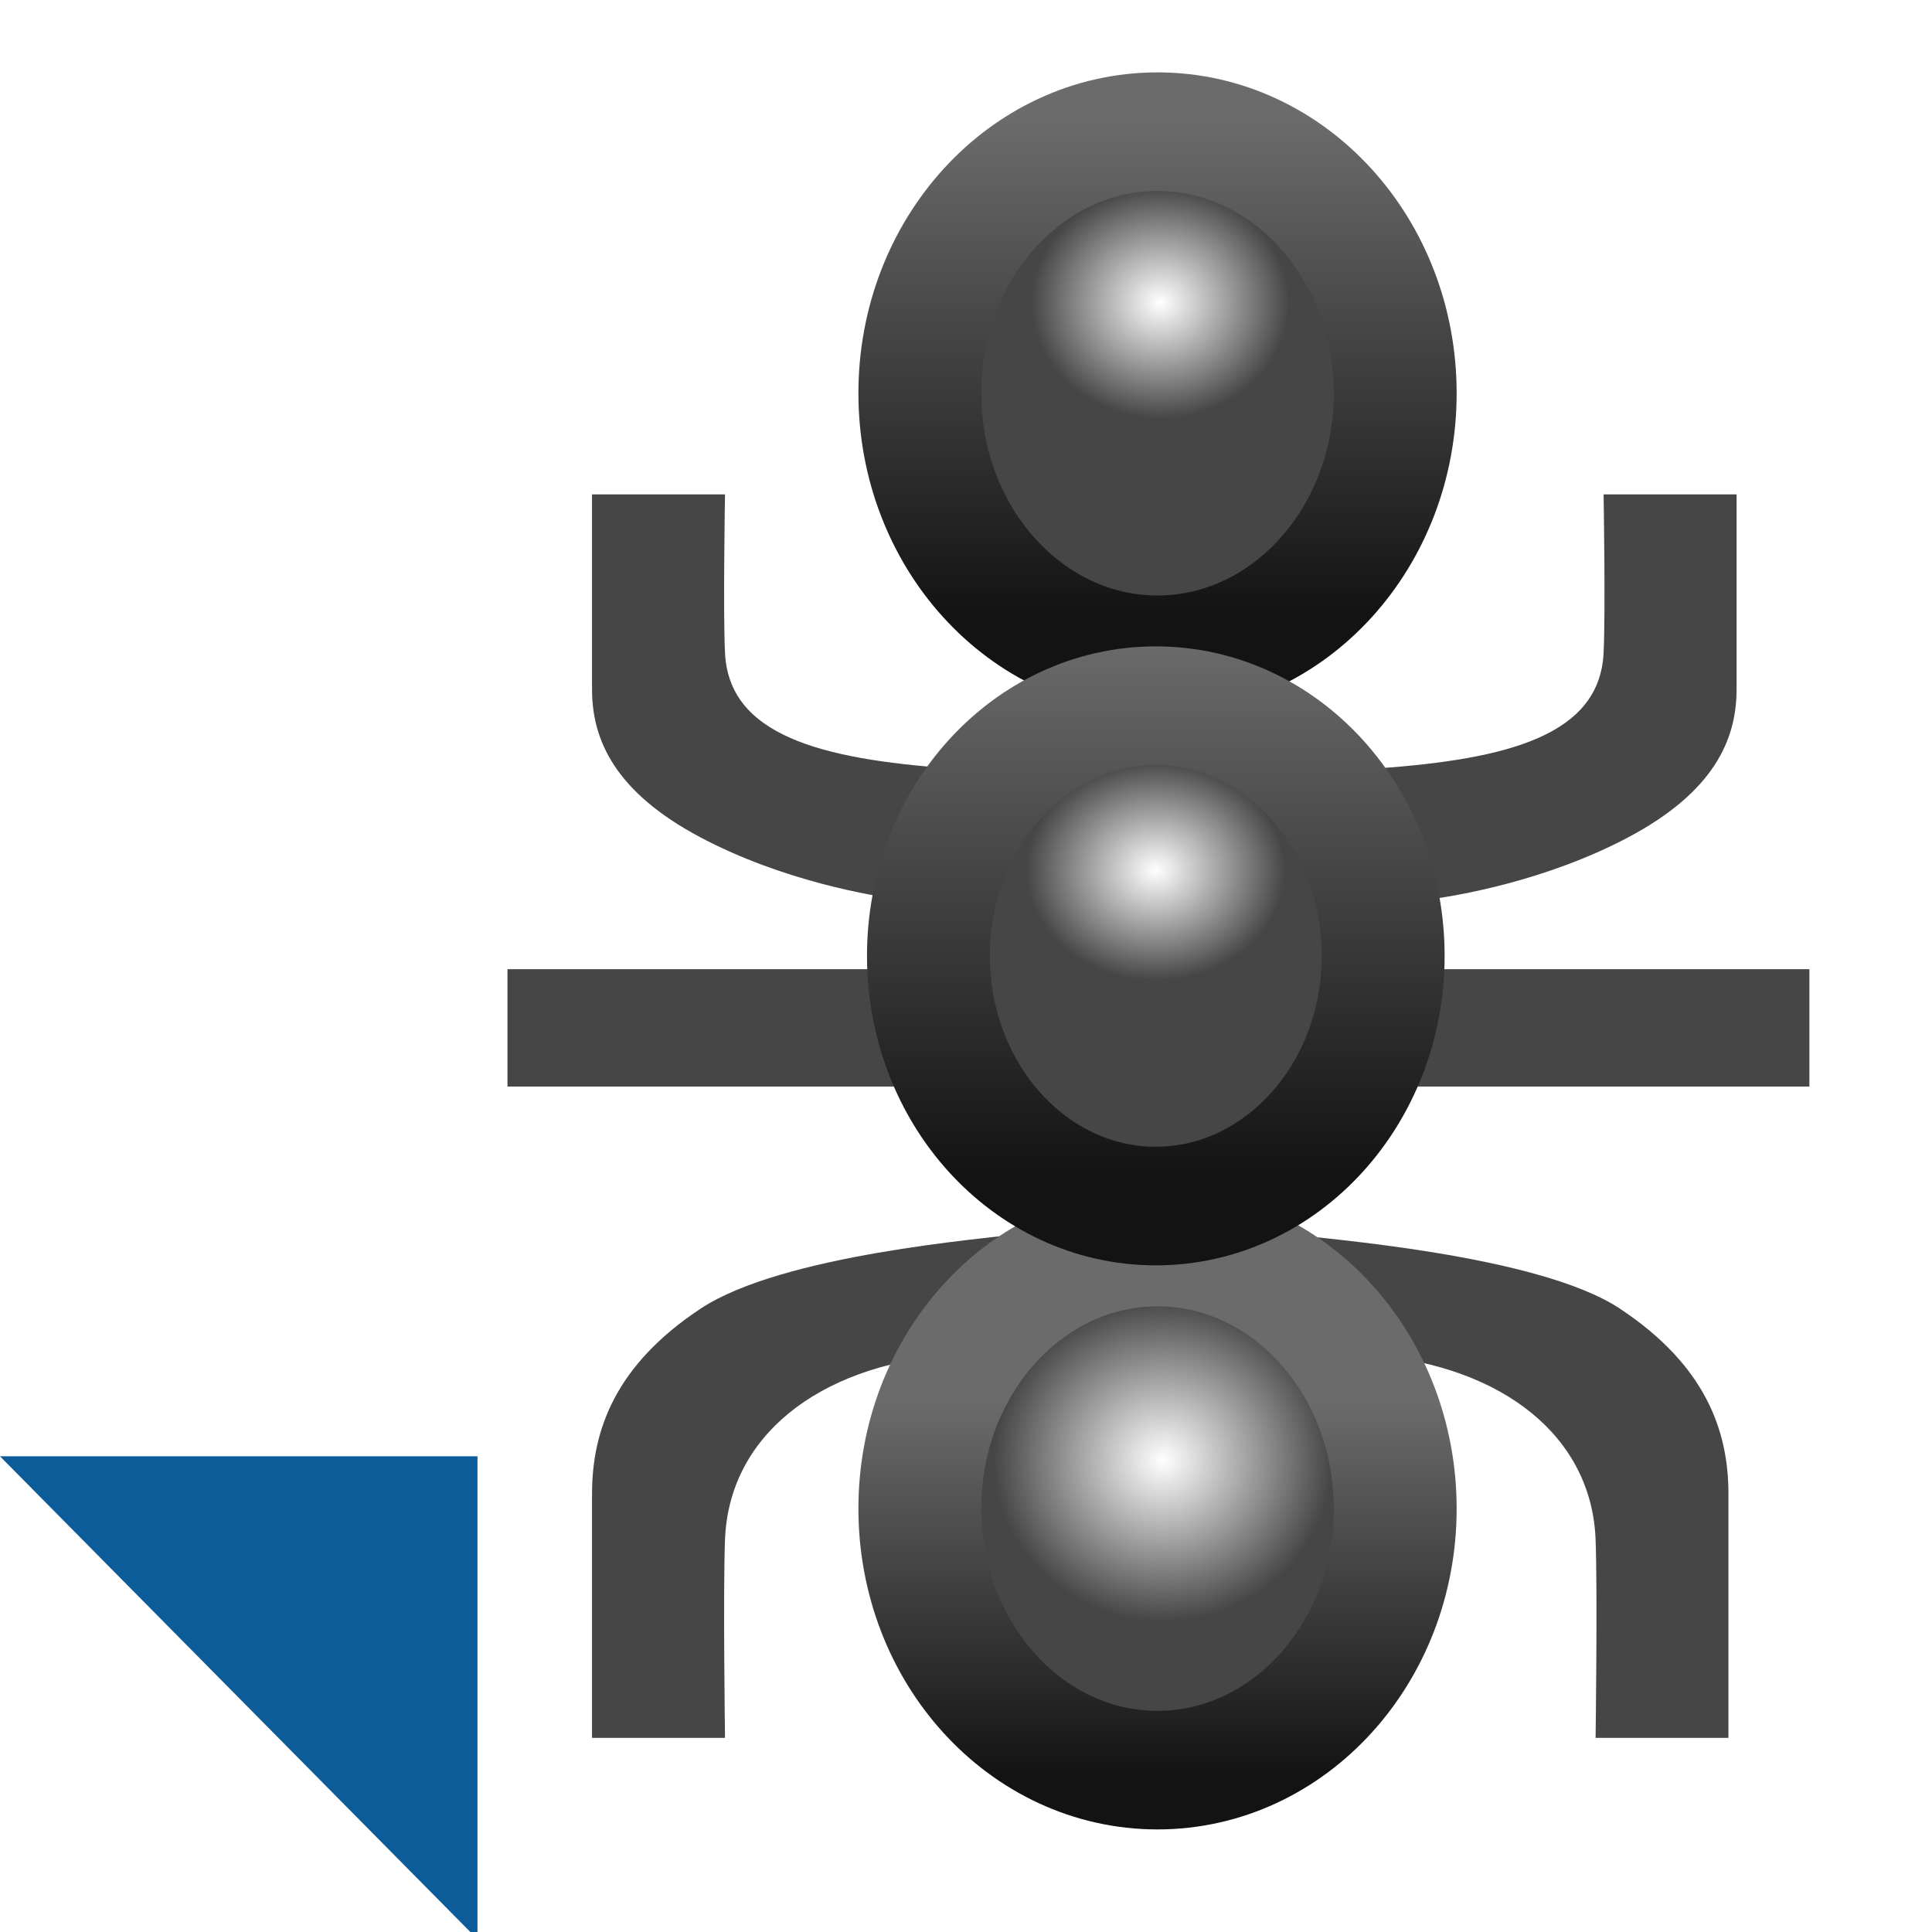
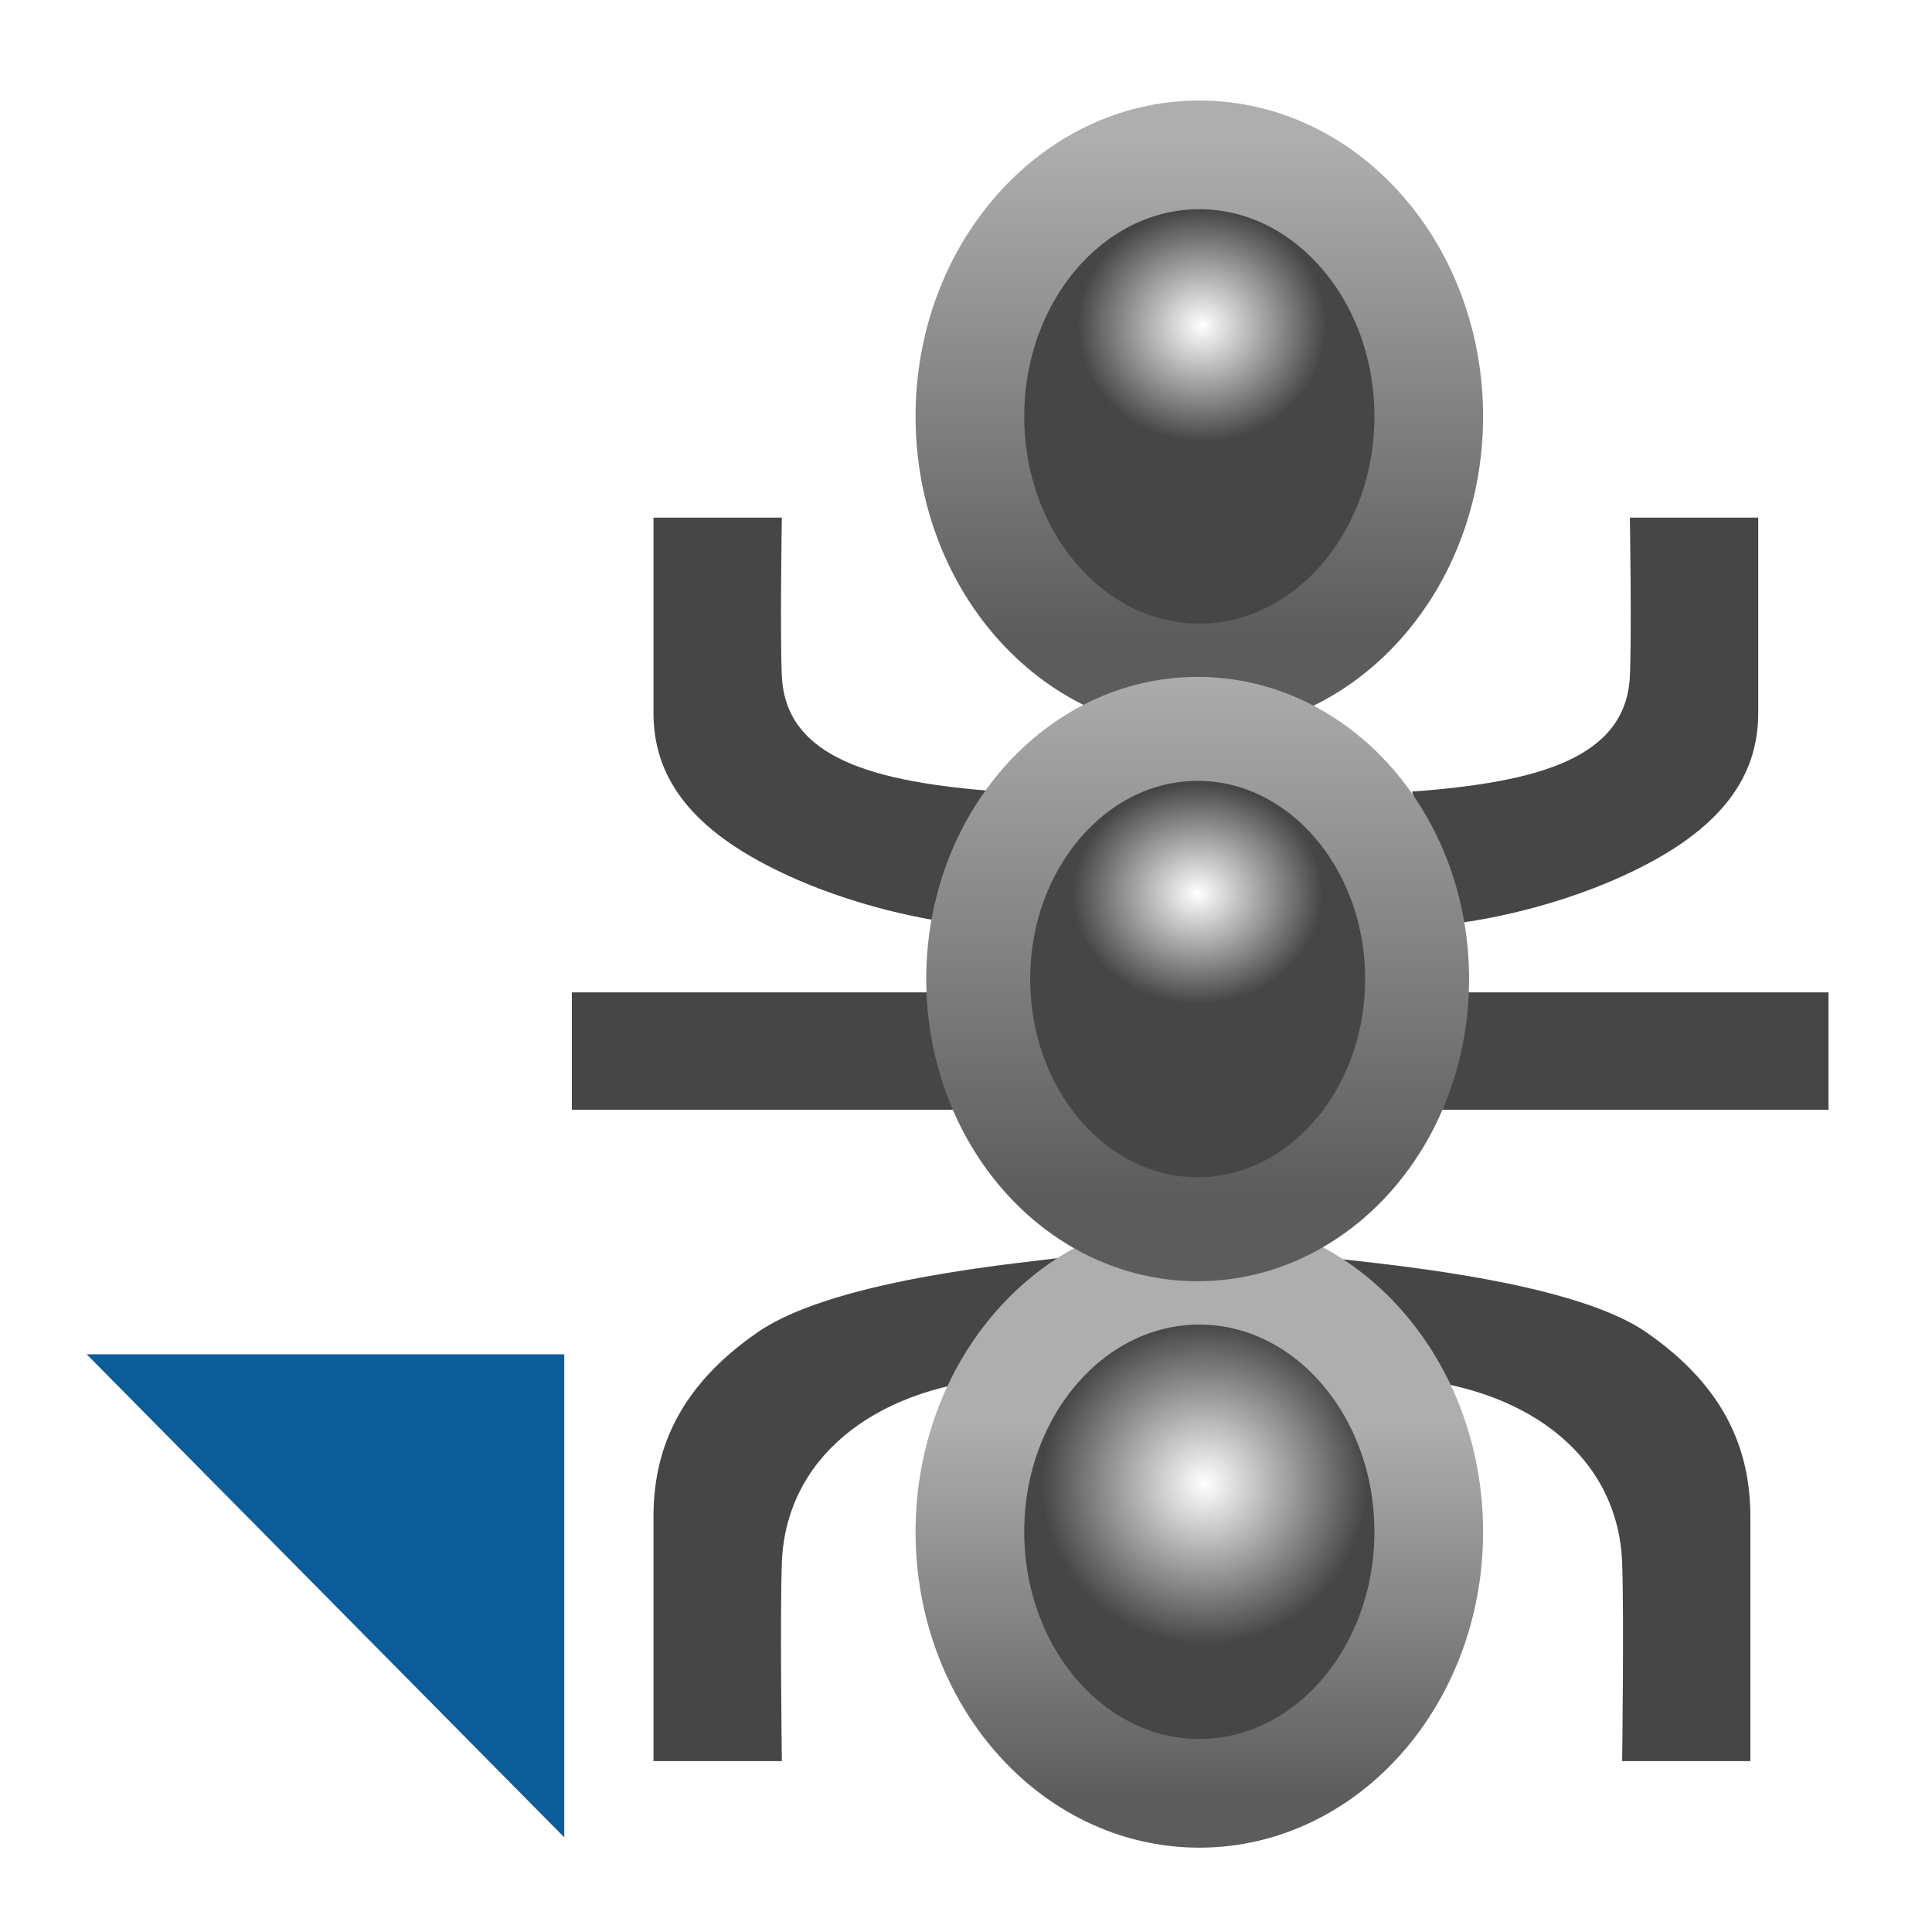
<svg xmlns="http://www.w3.org/2000/svg" xmlns:xlink="http://www.w3.org/1999/xlink" width="16" height="16" id="svg2" version="1.1">
  <defs id="defs4">
    <linearGradient id="linearGradient5328-5">
      <stop style="stop-color:#ffffff;stop-opacity:1;" offset="0" id="stop5330-9" />
      <stop style="stop-color:#464646;stop-opacity:1;" offset="1" id="stop5332-8" />
    </linearGradient>
    <linearGradient id="linearGradient5209-0">
      <stop style="stop-color:#5c5c5c;stop-opacity:1;" offset="0" id="stop5211-9" />
      <stop style="stop-color:#aeaeae;stop-opacity:1;" offset="1" id="stop5213-4" />
    </linearGradient>
    <radialGradient xlink:href="#linearGradient5328-5" id="radialGradient4939" gradientUnits="userSpaceOnUse" gradientTransform="matrix(0.4386055,0,0,0.4087992,4.40384,1.746552)" cx="7.844" cy="3.083" fx="7.844" fy="3.083" r="2.35" />
    <linearGradient xlink:href="#linearGradient5209-0" id="linearGradient4941" gradientUnits="userSpaceOnUse" x1="7.83" y1="5.575" x2="7.83" y2="1.504" />
    <radialGradient xlink:href="#linearGradient5328-5" id="radialGradient4943" gradientUnits="userSpaceOnUse" gradientTransform="matrix(0.5749207,0,0,0.5678434,3.325127,1.624137)" cx="7.899" cy="3.052" fx="7.899" fy="3.052" r="2.35" />
    <linearGradient xlink:href="#linearGradient5209-0" id="linearGradient4945" gradientUnits="userSpaceOnUse" x1="7.83" y1="5.968" x2="7.83" y2="2.87" />
    <radialGradient xlink:href="#linearGradient5328-5" id="radialGradient4947" gradientUnits="userSpaceOnUse" gradientTransform="matrix(0.4605153,0,0,0.4056276,4.220048,1.992399)" cx="7.822" cy="2.527" fx="7.822" fy="2.527" r="2.35" />
    <linearGradient xlink:href="#linearGradient5209-0" id="linearGradient4949" gradientUnits="userSpaceOnUse" x1="7.845" y1="5.653" x2="7.845" y2="1.018" />
    <linearGradient id="linearGradient4855">
      <stop style="stop-color:#0d5c9a;stop-opacity:1;" offset="0" id="stop4857" />
      <stop style="stop-color:#3583c0;stop-opacity:1;" offset="1" id="stop4859" />
    </linearGradient>
-     <linearGradient y2="1045.921" x2="2.342" y1="1043.866" x1="4.154" gradientUnits="userSpaceOnUse" id="linearGradient4900" xlink:href="#linearGradient4855" gradientTransform="translate(-5.9468038e-4,12.05972)" />
-     <linearGradient id="linearGradient6281-8-0-1-6-6-4-2">
-       <stop style="stop-color:#f7f9fb;stop-opacity:1" offset="0" id="stop6283-0-2-2-1-2-0-1" />
-       <stop style="stop-color:#ffd680;stop-opacity:1" offset="1" id="stop6285-5-0-9-7-6-9-9" />
-     </linearGradient>
-     <linearGradient y2="7.549" x2="0.938" y1="4.844" x1="0.938" gradientTransform="matrix(2.319989,0,0,2.319989,10.19969,1043.185)" gradientUnits="userSpaceOnUse" id="linearGradient3093-5-2-7" xlink:href="#linearGradient6281-8-0-1-6-6-4-2" />
-     <linearGradient id="linearGradient4528-9-5-7-9">
-       <stop id="stop4530-0-5-0-5" offset="0" style="stop-color:#e0c576;stop-opacity:1;" />
-       <stop id="stop4532-7-9-3-3" offset="1" style="stop-color:#9e7916;stop-opacity:1" />
-     </linearGradient>
-     <radialGradient r="3.48" fy="-738.838" fx="-757.205" cy="-738.838" cx="-757.205" gradientTransform="matrix(1.850818,-8.813921e-6,8.4531434e-6,1.775059,644.2498,572.6361)" gradientUnits="userSpaceOnUse" id="radialGradient3091-1-9-6" xlink:href="#linearGradient4528-9-5-7-9" />
-     <linearGradient xlink:href="#linearGradient5068-6-9" id="linearGradient5088-1-4" x1="14" y1="1041.362" x2="14" y2="1043.347" gradientUnits="userSpaceOnUse" gradientTransform="translate(-15.01562,10.2734)" />
-     <linearGradient xlink:href="#linearGradient5068-6-9" id="linearGradient5074-2-1" x1="12" y1="1038.362" x2="10.008" y2="1038.347" gradientUnits="userSpaceOnUse" gradientTransform="translate(-15.01562,10.2734)" />
-     <linearGradient xlink:href="#linearGradient5068-6-9" id="linearGradient5076-5-2" x1="10" y1="1040.362" x2="10.008" y2="1038.347" gradientUnits="userSpaceOnUse" gradientTransform="translate(-15.01562,10.2734)" />
-     <linearGradient xlink:href="#linearGradient5068-6-9" id="linearGradient5078-8-2" x1="10" y1="1041.362" x2="8.008" y2="1041.347" gradientUnits="userSpaceOnUse" gradientTransform="translate(-15.01562,10.2734)" />
-     <linearGradient xlink:href="#linearGradient5068-6-9" id="linearGradient5082-1-0" x1="12" y1="1042.362" x2="10.008" y2="1042.362" gradientUnits="userSpaceOnUse" gradientTransform="translate(-15.01562,10.2734)" />
-     <linearGradient xlink:href="#linearGradient5068-6-9" id="linearGradient5086-8-0" x1="13" y1="1043.362" x2="15.008" y2="1043.347" gradientUnits="userSpaceOnUse" gradientTransform="translate(-15.01562,10.2734)" />
-     <linearGradient xlink:href="#linearGradient5068-6-9" id="linearGradient5084-3-3" x1="12" y1="1043.362" x2="12" y2="1045.347" gradientUnits="userSpaceOnUse" gradientTransform="translate(-15.01562,10.2734)" />
-     <linearGradient id="linearGradient5068-6-9">
-       <stop style="stop-color:#ffffff;stop-opacity:1;" offset="0" id="stop5070-8-0" />
-       <stop style="stop-color:#ffffff;stop-opacity:0;" offset="1" id="stop5072-3-6" />
-     </linearGradient>
-     <linearGradient xlink:href="#linearGradient5068-6-9" id="linearGradient6323-7" gradientUnits="userSpaceOnUse" gradientTransform="translate(-15.01562,1046.636)" x1="10" y1="5" x2="10.008" y2="6.984" />
-     <linearGradient y2="1.018" x2="7.845" y1="5.653" x1="7.845" gradientUnits="userSpaceOnUse" id="linearGradient5376-4" xlink:href="#linearGradient5209-0-3" />
-     <radialGradient r="2.35" fy="2.527" fx="7.822" cy="2.527" cx="7.822" gradientTransform="matrix(0.4605153,0,0,0.4056276,4.220048,1.992399)" gradientUnits="userSpaceOnUse" id="radialGradient5374-4" xlink:href="#linearGradient5328-5-9" />
-     <linearGradient y2="2.87" x2="7.83" y1="5.968" x1="7.83" gradientUnits="userSpaceOnUse" id="linearGradient5372-5" xlink:href="#linearGradient5209-0-3" />
-     <radialGradient r="2.35" fy="3.052" fx="7.899" cy="3.052" cx="7.899" gradientTransform="matrix(0.5749207,0,0,0.5678434,3.325127,1.624137)" gradientUnits="userSpaceOnUse" id="radialGradient5370-9" xlink:href="#linearGradient5328-5-9" />
-     <linearGradient id="linearGradient5209-0-3">
-       <stop id="stop5211-9-5" offset="0" style="stop-color:#131313;stop-opacity:1;" />
-       <stop id="stop5213-4-5" offset="1" style="stop-color:#6b6b6b;stop-opacity:1;" />
-     </linearGradient>
-     <linearGradient y2="1.504" x2="7.83" y1="5.575" x1="7.83" gradientUnits="userSpaceOnUse" id="linearGradient5368-1" xlink:href="#linearGradient5209-0-3" />
-     <linearGradient id="linearGradient5328-5-9">
-       <stop id="stop5330-9-9" offset="0" style="stop-color:#ffffff;stop-opacity:1;" />
-       <stop id="stop5332-8-7" offset="1" style="stop-color:#464646;stop-opacity:1;" />
-     </linearGradient>
-     <radialGradient r="2.35" fy="3.083" fx="7.844" cy="3.083" cx="7.844" gradientTransform="matrix(0.4386055,0,0,0.4087992,4.40384,1.746552)" gradientUnits="userSpaceOnUse" id="radialGradient5366-0" xlink:href="#linearGradient5328-5-9" />
-     <radialGradient r="2.35" fy="3.083" fx="7.844" cy="3.083" cx="7.844" gradientTransform="matrix(0.4386055,0,0,0.4087992,4.40384,1.746552)" gradientUnits="userSpaceOnUse" id="radialGradient5366-0-4" xlink:href="#linearGradient5328-5-9-5" />
-     <linearGradient id="linearGradient5328-5-9-5">
-       <stop id="stop5330-9-9-1" offset="0" style="stop-color:#ffffff;stop-opacity:1;" />
-       <stop id="stop5332-8-7-9" offset="1" style="stop-color:#464646;stop-opacity:1;" />
-     </linearGradient>
-     <linearGradient y2="1.504" x2="7.83" y1="5.575" x1="7.83" gradientUnits="userSpaceOnUse" id="linearGradient5368-1-3" xlink:href="#linearGradient5209-0-3-1" />
-     <linearGradient id="linearGradient5209-0-3-1">
-       <stop id="stop5211-9-5-2" offset="0" style="stop-color:#131313;stop-opacity:1;" />
-       <stop id="stop5213-4-5-8" offset="1" style="stop-color:#6b6b6b;stop-opacity:1;" />
-     </linearGradient>
-     <radialGradient r="2.35" fy="3.052" fx="7.899" cy="3.052" cx="7.899" gradientTransform="matrix(0.5749207,0,0,0.5678434,3.325127,1.624137)" gradientUnits="userSpaceOnUse" id="radialGradient5370-9-7" xlink:href="#linearGradient5328-5-9-5" />
-     <linearGradient id="linearGradient3121">
-       <stop id="stop3123" offset="0" style="stop-color:#ffffff;stop-opacity:1;" />
-       <stop id="stop3125" offset="1" style="stop-color:#464646;stop-opacity:1;" />
-     </linearGradient>
-     <linearGradient y2="2.87" x2="7.83" y1="5.968" x1="7.83" gradientUnits="userSpaceOnUse" id="linearGradient5372-5-3" xlink:href="#linearGradient5209-0-3-1" />
-     <linearGradient id="linearGradient3128">
-       <stop id="stop3130" offset="0" style="stop-color:#131313;stop-opacity:1;" />
-       <stop id="stop3132" offset="1" style="stop-color:#6b6b6b;stop-opacity:1;" />
-     </linearGradient>
-     <radialGradient r="2.35" fy="2.527" fx="7.822" cy="2.527" cx="7.822" gradientTransform="matrix(0.4605153,0,0,0.4056276,4.220048,1.992399)" gradientUnits="userSpaceOnUse" id="radialGradient5374-4-3" xlink:href="#linearGradient5328-5-9-5" />
-     <linearGradient id="linearGradient3135">
-       <stop id="stop3137" offset="0" style="stop-color:#ffffff;stop-opacity:1;" />
-       <stop id="stop3139" offset="1" style="stop-color:#464646;stop-opacity:1;" />
-     </linearGradient>
-     <linearGradient y2="1.018" x2="7.845" y1="5.653" x1="7.845" gradientUnits="userSpaceOnUse" id="linearGradient5376-4-6" xlink:href="#linearGradient5209-0-3-1" />
-     <linearGradient id="linearGradient3142">
-       <stop id="stop3144" offset="0" style="stop-color:#131313;stop-opacity:1;" />
-       <stop id="stop3146" offset="1" style="stop-color:#6b6b6b;stop-opacity:1;" />
-     </linearGradient>
+     <linearGradient y2="1045.921" x2="2.342" y1="1043.866" x1="4.154" gradientUnits="userSpaceOnUse" id="linearGradient4900" xlink:href="#linearGradient4855" gradientTransform="translate(0.7181553,11.21597)" />
  </defs>
  <g id="layer1" style="display:inline" transform="translate(0,-1036.362)">
-     <path style="fill:url(#linearGradient4900);fill-opacity:1;stroke:none;display:inline" d="m -5.9468038e-4,1048.422 3.955,0 0,4 z" id="path4085" />
-     <g style="display:inline" id="layer1-0" transform="translate(1.087979,0.03734764)">
-       <g transform="matrix(1.036031,0,0,1,-12.63616,-0.3178619)" id="g5354-5" style="display:inline">
-         <path id="path5232-8-7" d="m 15.88,1051.035 1.062,0 c 0,0 -0.016,-1.214 0,-1.642 0.031,-0.851 0.736,-1.432 1.782,-1.528 l 0.56,-1.003 c -0.26,0.041 -1.88,0.168 -2.537,0.618 -0.685,0.47 -0.868,1.011 -0.868,1.534 0,0.85 0,2.021 0,2.021 z" style="fill:#464646;fill-opacity:1;stroke:none;display:inline" />
-         <path id="path5232-7" d="m 15.88,1040.737 1.062,0 c 0,0 -0.016,0.971 0,1.312 0.031,0.68 0.758,0.88 1.804,0.957 l -0.369,1.091 c -0.26,-0.033 -0.973,-0.159 -1.63,-0.519 -0.685,-0.376 -0.868,-0.808 -0.868,-1.226 0,-0.679 0,-1.615 0,-1.615 z" style="fill:#464646;fill-opacity:1;stroke:none" />
-         <path id="path5232-8-6-4" d="m 24.963,1051.035 -1.062,0 c 0,0 0.016,-1.214 0,-1.642 -0.031,-0.851 -0.736,-1.432 -1.782,-1.528 l -0.671,-1.003 c 0.26,0.041 1.991,0.168 2.647,0.618 0.685,0.47 0.868,1.011 0.868,1.534 0,0.85 0,2.021 0,2.021 z" style="fill:#464646;fill-opacity:1;stroke:none;display:inline" />
-         <rect y="1044.669" x="15.203" height="0.972" width="3.469" id="rect5291-5" style="fill:#464646;fill-opacity:1;stroke:none" />
-         <rect y="1044.669" x="22.141" height="0.972" width="3.469" id="rect5291-0-6" style="fill:#464646;fill-opacity:1;stroke:none;display:inline" />
-         <path id="path5232-0-6" d="m 25.027,1040.737 -1.062,0 c 0,0 0.016,0.971 0,1.312 -0.031,0.68 -0.758,0.88 -1.804,0.957 l 0.369,1.091 c 0.26,-0.033 0.973,-0.159 1.63,-0.519 0.685,-0.376 0.868,-0.808 0.868,-1.226 0,-0.679 0,-1.615 0,-1.615 z" style="fill:#464646;fill-opacity:1;stroke:none;display:inline" />
-         <g transform="translate(2.754507,0)" id="g5221-0">
-           <path style="fill:url(#radialGradient5366-0-4);fill-opacity:1;stroke:url(#linearGradient5368-1-3);stroke-width:0.982;stroke-miterlimit:4;stroke-opacity:1;stroke-dasharray:none" id="path5160-7" d="m 9.723,3.758 c 0,1.196 -0.851,2.166 -1.9,2.166 -1.05,0 -1.9,-0.97 -1.9,-2.166 0,-1.196 0.851,-2.166 1.9,-2.166 1.05,0 1.9,0.97 1.9,2.166 z" transform="translate(9.82183,1036.141)" />
-           <path style="fill:url(#radialGradient5370-9-7);fill-opacity:1;stroke:url(#linearGradient5372-5-3);stroke-width:0.982;stroke-miterlimit:4;stroke-opacity:1;stroke-dasharray:none;display:inline" id="path5160-4-3" d="m 9.723,3.758 c 0,1.196 -0.851,2.166 -1.9,2.166 -1.05,0 -1.9,-0.97 -1.9,-2.166 0,-1.196 0.851,-2.166 1.9,-2.166 1.05,0 1.9,0.97 1.9,2.166 z" transform="translate(9.82183,1045.378)" />
-           <path style="fill:url(#radialGradient5374-4-3);fill-opacity:1;stroke:url(#linearGradient5376-4-6);stroke-width:1.027;stroke-miterlimit:4;stroke-opacity:1;stroke-dasharray:none;display:inline" id="path5160-2-4" d="m 9.723,3.758 c 0,1.196 -0.851,2.166 -1.9,2.166 -1.05,0 -1.9,-0.97 -1.9,-2.166 0,-1.196 0.851,-2.166 1.9,-2.166 1.05,0 1.9,0.97 1.9,2.166 z" transform="matrix(0.9565447,0,0,0.9565447,10.14801,1040.964)" />
+     <g id="g4902" transform="translate(2.032932,-0.08838835)">
+       <g transform="translate(-12.5,-3.0124284e-7)" id="g5354" style="display:inline">
+         <path id="path5232-8" d="m 15.88,1051.035 1.062,0 c 0,0 -0.016,-1.214 0,-1.642 0.031,-0.851 0.736,-1.432 1.782,-1.528 l 0.56,-1.003 c -0.26,0.041 -1.88,0.168 -2.537,0.618 -0.685,0.47 -0.868,1.011 -0.868,1.534 0,0.85 0,2.021 0,2.021 z" style="fill:#464646;fill-opacity:1;stroke:none;display:inline" />
+         <path id="path5232" d="m 15.88,1040.737 1.062,0 c 0,0 -0.016,0.971 0,1.312 0.031,0.68 0.758,0.88 1.804,0.957 l -0.369,1.091 c -0.26,-0.033 -0.973,-0.159 -1.63,-0.519 -0.685,-0.376 -0.868,-0.808 -0.868,-1.226 0,-0.679 0,-1.615 0,-1.615 z" style="fill:#464646;fill-opacity:1;stroke:none" />
+         <path id="path5232-8-6" d="m 24.963,1051.035 -1.062,0 c 0,0 0.016,-1.214 0,-1.642 -0.031,-0.851 -0.736,-1.432 -1.782,-1.528 l -0.671,-1.003 c 0.26,0.041 1.991,0.168 2.647,0.618 0.685,0.47 0.868,1.011 0.868,1.534 0,0.85 0,2.021 0,2.021 z" style="fill:#464646;fill-opacity:1;stroke:none;display:inline" />
+         <rect y="1044.669" x="15.203" height="0.972" width="3.469" id="rect5291" style="fill:#464646;fill-opacity:1;stroke:none" />
+         <rect y="1044.669" x="22.141" height="0.972" width="3.469" id="rect5291-0" style="fill:#464646;fill-opacity:1;stroke:none;display:inline" />
+         <path id="path5232-0" d="m 25.027,1040.737 -1.062,0 c 0,0 0.016,0.971 0,1.312 -0.031,0.68 -0.758,0.88 -1.804,0.957 l 0.369,1.091 c 0.26,-0.033 0.973,-0.159 1.63,-0.519 0.685,-0.376 0.868,-0.808 0.868,-1.226 0,-0.679 0,-1.615 0,-1.615 z" style="fill:#464646;fill-opacity:1;stroke:none;display:inline" />
+         <g transform="translate(2.754507,0)" id="g5221">
+           <path style="fill:url(#radialGradient4939);fill-opacity:1;stroke:url(#linearGradient4941);stroke-width:0.9;stroke-miterlimit:4;stroke-opacity:1;stroke-dasharray:none" id="path5160" d="m 9.723,3.758 c 0,1.196 -0.851,2.166 -1.9,2.166 -1.05,0 -1.9,-0.97 -1.9,-2.166 0,-1.196 0.851,-2.166 1.9,-2.166 1.05,0 1.9,0.97 1.9,2.166 z" transform="translate(9.82183,1036.141)" />
+           <path style="fill:url(#radialGradient4943);fill-opacity:1;stroke:url(#linearGradient4945);stroke-width:0.9;stroke-miterlimit:4;stroke-opacity:1;stroke-dasharray:none;display:inline" id="path5160-4" d="m 9.723,3.758 c 0,1.196 -0.851,2.166 -1.9,2.166 -1.05,0 -1.9,-0.97 -1.9,-2.166 0,-1.196 0.851,-2.166 1.9,-2.166 1.05,0 1.9,0.97 1.9,2.166 z" transform="translate(9.82183,1045.378)" />
+           <path style="fill:url(#radialGradient4947);fill-opacity:1;stroke:url(#linearGradient4949);stroke-width:0.9;stroke-miterlimit:4;stroke-opacity:1;stroke-dasharray:none;display:inline" id="path5160-2" d="m 9.723,3.758 c 0,1.196 -0.851,2.166 -1.9,2.166 -1.05,0 -1.9,-0.97 -1.9,-2.166 0,-1.196 0.851,-2.166 1.9,-2.166 1.05,0 1.9,0.97 1.9,2.166 z" transform="matrix(0.9565447,0,0,0.9565447,10.14801,1040.964)" />
        </g>
      </g>
    </g>
+     <path style="fill:url(#linearGradient4900);fill-opacity:1;stroke:none;display:inline" d="m 0.718,1047.578 3.955,0 0,4 z" id="path4085" />
  </g>
</svg>
